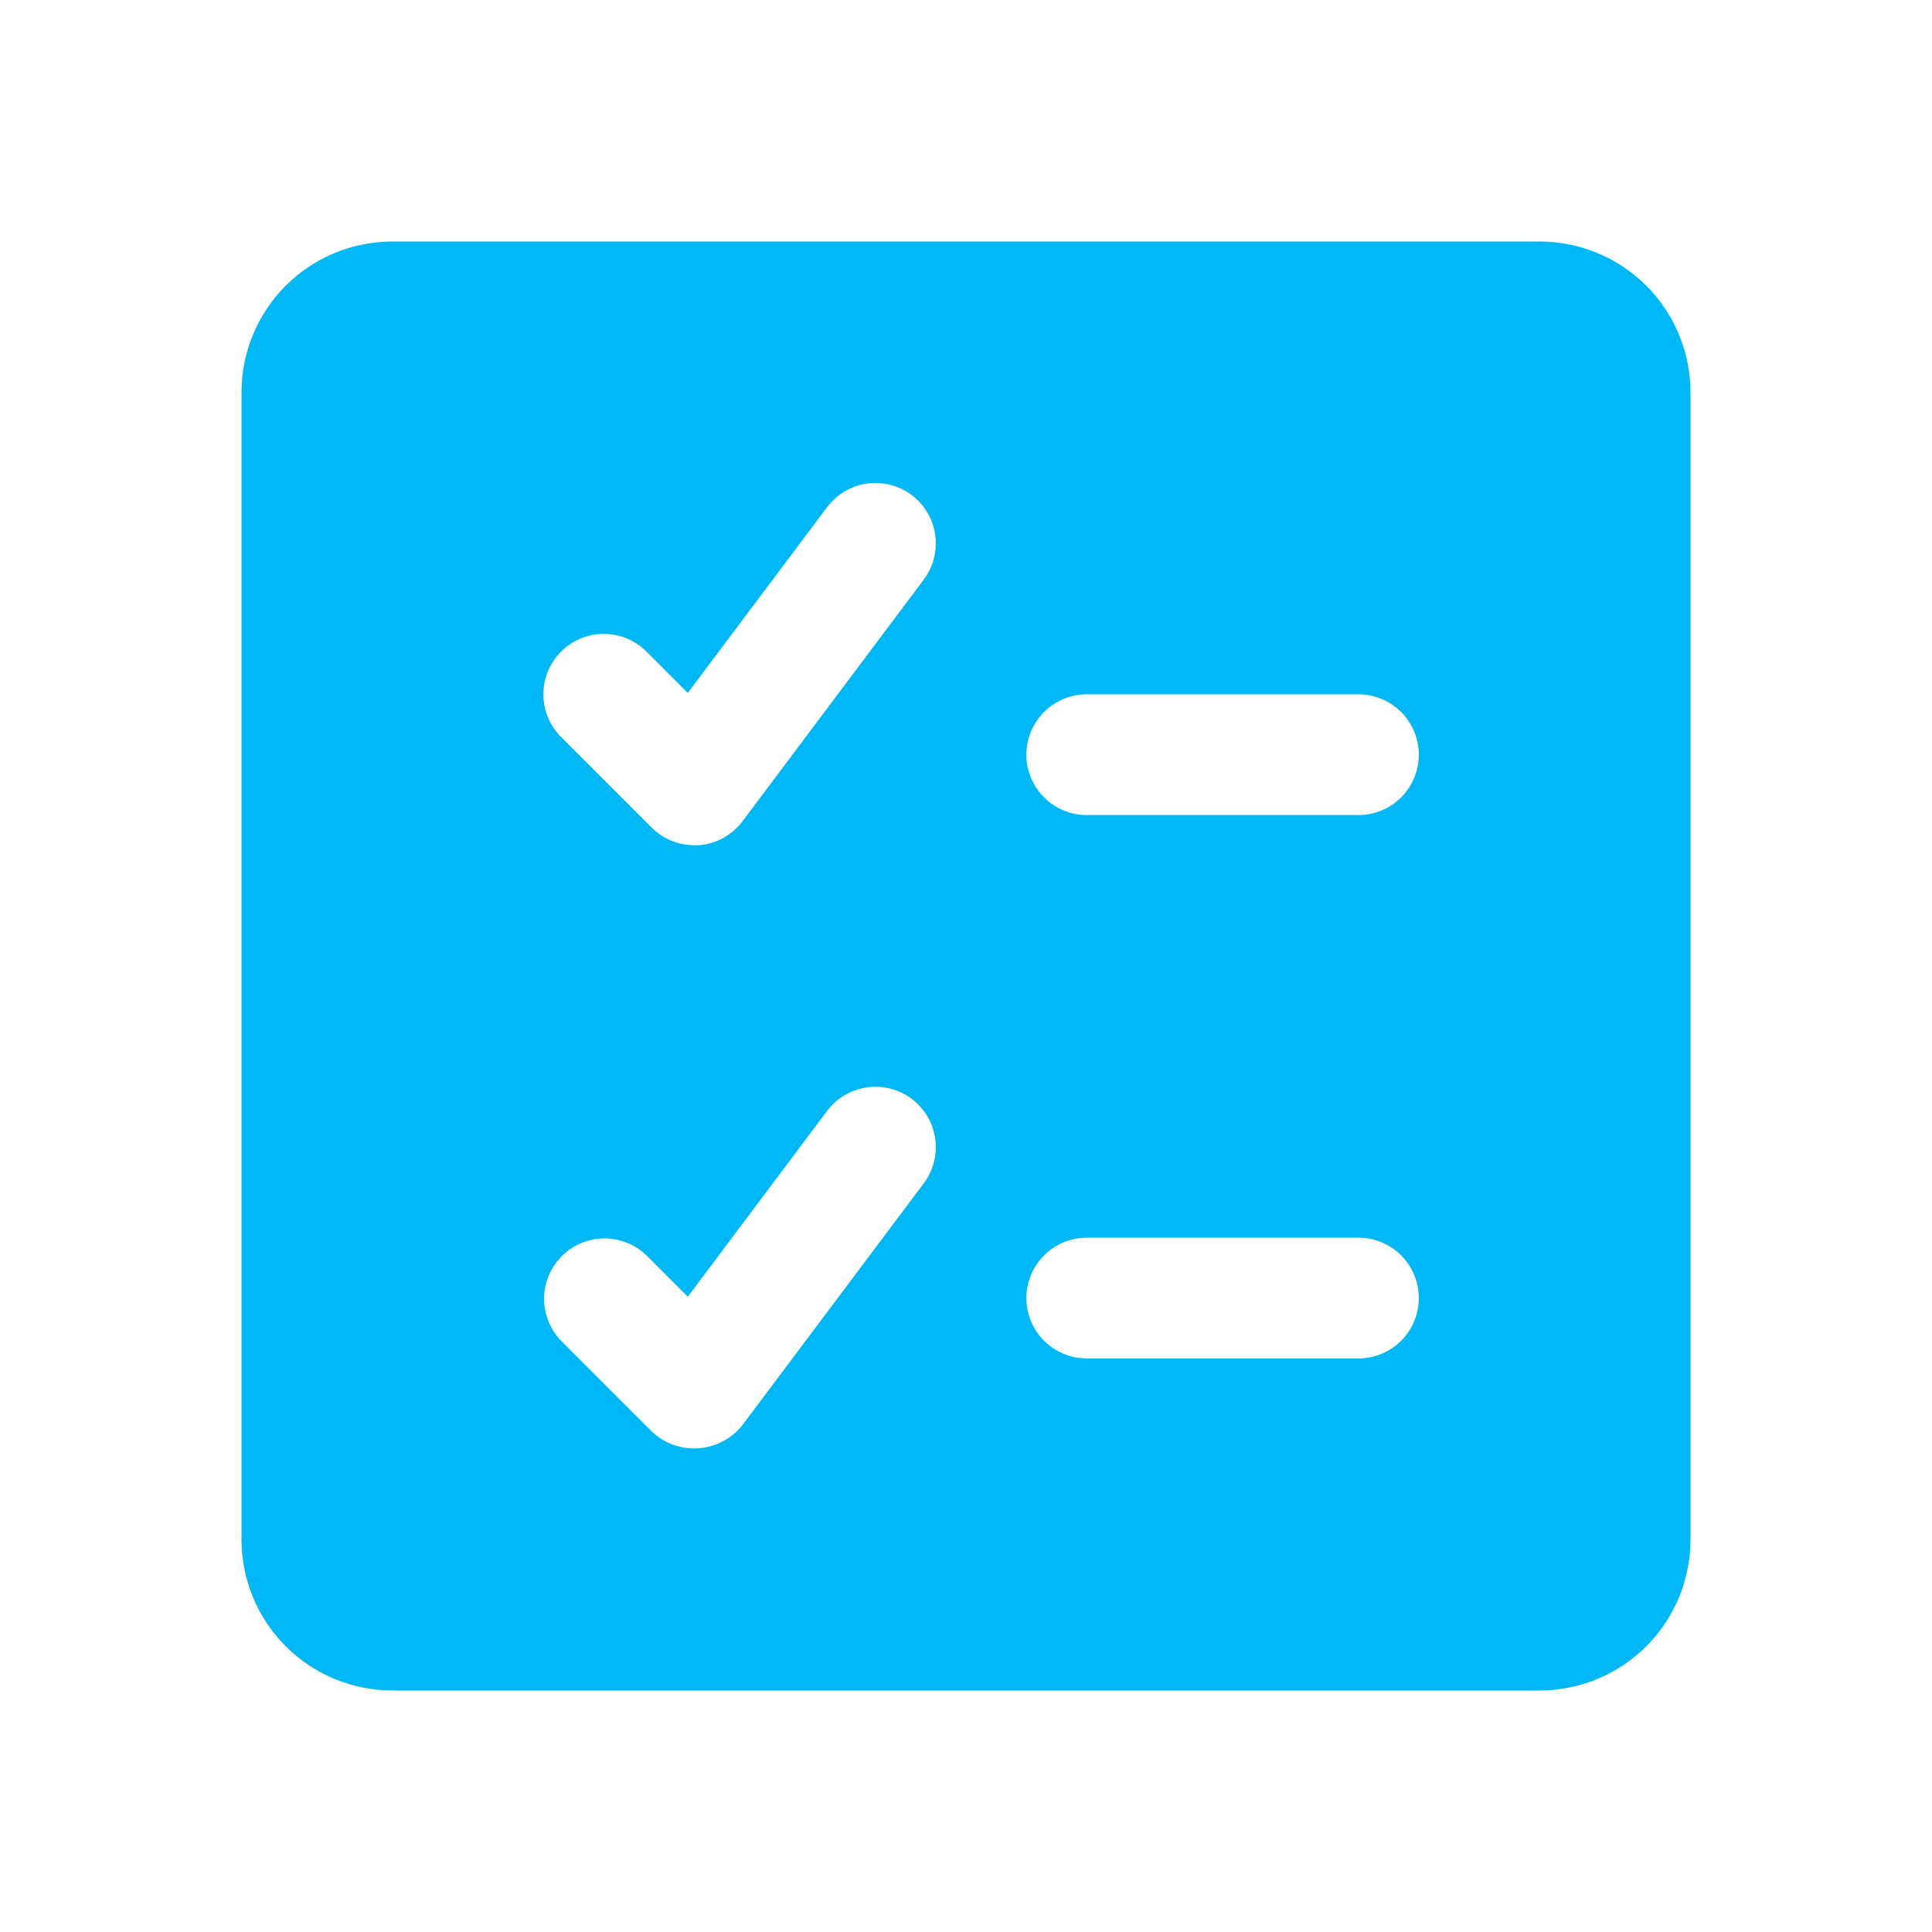
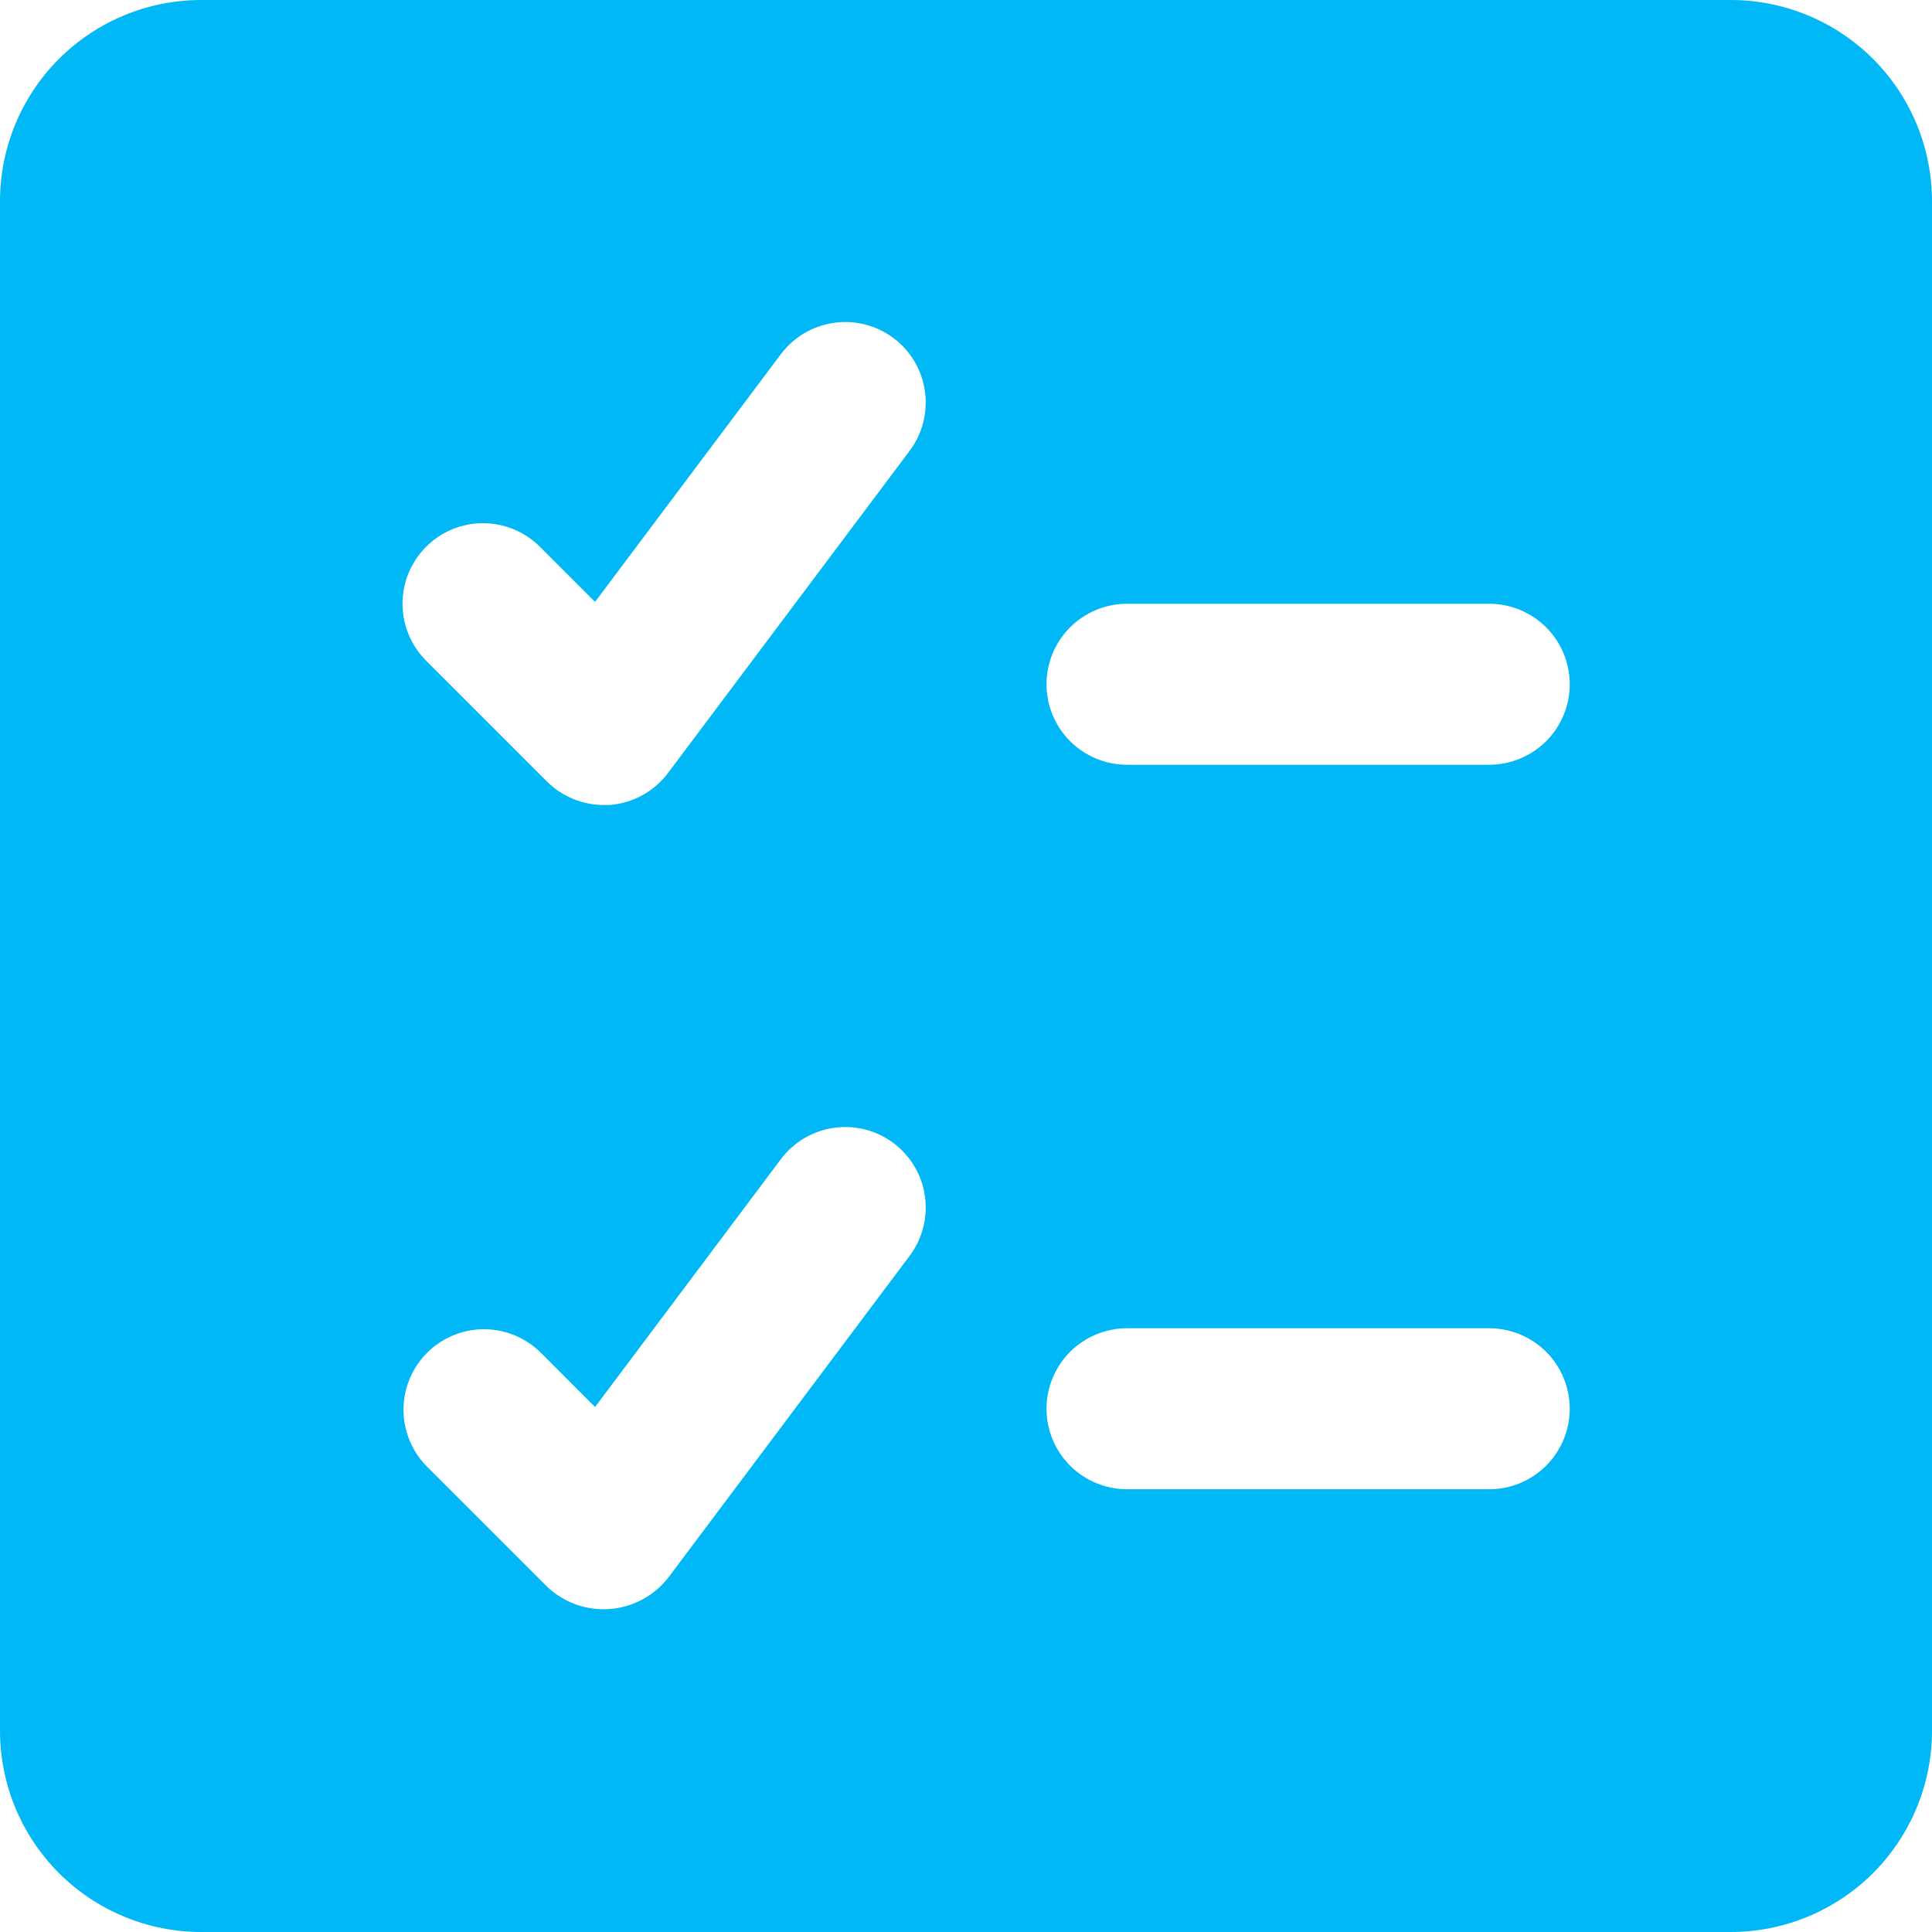
- <svg xmlns="http://www.w3.org/2000/svg" width="40" height="40" viewBox="0 0 40 40" fill="none">
-   <path d="M31.875 5H8.125C7.296 5 6.501 5.329 5.915 5.915C5.329 6.501 5 7.296 5 8.125L5 31.875C5 32.285 5.081 32.692 5.238 33.071C5.395 33.45 5.625 33.794 5.915 34.085C6.205 34.375 6.55 34.605 6.929 34.762C7.308 34.919 7.715 35 8.125 35H31.875C32.285 35 32.692 34.919 33.071 34.762C33.45 34.605 33.794 34.375 34.085 34.085C34.375 33.794 34.605 33.45 34.762 33.071C34.919 32.692 35 32.285 35 31.875V8.125C35 7.715 34.919 7.308 34.762 6.929C34.605 6.55 34.375 6.205 34.085 5.915C33.794 5.625 33.45 5.395 33.071 5.238C32.692 5.081 32.285 5 31.875 5V5ZM28.125 16.875H22.5C22.169 16.875 21.851 16.743 21.616 16.509C21.382 16.274 21.25 15.957 21.25 15.625C21.25 15.293 21.382 14.976 21.616 14.741C21.851 14.507 22.169 14.375 22.5 14.375H28.125C28.456 14.375 28.774 14.507 29.009 14.741C29.243 14.976 29.375 15.293 29.375 15.625C29.375 15.957 29.243 16.274 29.009 16.509C28.774 16.743 28.456 16.875 28.125 16.875ZM29.375 26.875C29.375 27.206 29.243 27.524 29.009 27.759C28.774 27.993 28.456 28.125 28.125 28.125H22.5C22.169 28.125 21.851 27.993 21.616 27.759C21.382 27.524 21.25 27.206 21.25 26.875C21.25 26.544 21.382 26.226 21.616 25.991C21.851 25.757 22.169 25.625 22.5 25.625H28.125C28.456 25.625 28.774 25.757 29.009 25.991C29.243 26.226 29.375 26.544 29.375 26.875ZM19.125 12L15.375 17C15.268 17.144 15.131 17.263 14.974 17.349C14.817 17.436 14.643 17.487 14.464 17.5H14.375C14.043 17.5 13.726 17.368 13.491 17.134L11.616 15.259C11.382 15.024 11.25 14.706 11.25 14.375C11.25 14.211 11.282 14.048 11.345 13.896C11.408 13.745 11.5 13.607 11.616 13.491C11.732 13.374 11.87 13.282 12.021 13.22C12.173 13.157 12.335 13.124 12.5 13.124C12.831 13.124 13.149 13.256 13.384 13.49L14.24 14.346L17.125 10.5C17.324 10.235 17.62 10.059 17.948 10.013C18.276 9.966 18.61 10.051 18.875 10.25C19.14 10.449 19.316 10.745 19.362 11.073C19.409 11.401 19.324 11.735 19.125 12V12ZM19.125 24.5L15.375 29.5C15.265 29.64 15.127 29.756 14.97 29.839C14.813 29.923 14.64 29.973 14.463 29.985C14.285 29.998 14.107 29.973 13.94 29.913C13.772 29.852 13.62 29.757 13.491 29.634L11.616 27.759C11.389 27.523 11.263 27.207 11.265 26.88C11.268 26.552 11.4 26.238 11.632 26.006C11.863 25.775 12.177 25.643 12.505 25.64C12.832 25.638 13.148 25.764 13.384 25.991L14.24 26.848L17.125 23C17.324 22.735 17.62 22.559 17.948 22.513C18.276 22.466 18.61 22.551 18.875 22.75C19.14 22.949 19.316 23.245 19.362 23.573C19.409 23.901 19.324 24.235 19.125 24.5Z" fill="#00B8F5" />
+ <svg xmlns="http://www.w3.org/2000/svg" width="30" height="30" viewBox="0 0 30 30" fill="none">
+   <path d="M26.875 0H3.125C2.296 0 1.501 0.329 0.915 0.915C0.329 1.501 0 2.296 0 3.125L0 26.875C0 27.285 0.081 27.692 0.238 28.071C0.395 28.45 0.625 28.794 0.915 29.085C1.205 29.375 1.55 29.605 1.929 29.762C2.308 29.919 2.715 30 3.125 30H26.875C27.285 30 27.692 29.919 28.071 29.762C28.45 29.605 28.794 29.375 29.085 29.085C29.375 28.794 29.605 28.45 29.762 28.071C29.919 27.692 30 27.285 30 26.875V3.125C30 2.715 29.919 2.308 29.762 1.929C29.605 1.55 29.375 1.205 29.085 0.915C28.794 0.625 28.45 0.395 28.071 0.238C27.692 0.081 27.285 0 26.875 0V0ZM23.125 11.875H17.5C17.169 11.875 16.851 11.743 16.616 11.509C16.382 11.274 16.25 10.957 16.25 10.625C16.25 10.293 16.382 9.976 16.616 9.741C16.851 9.507 17.169 9.375 17.5 9.375H23.125C23.456 9.375 23.774 9.507 24.009 9.741C24.243 9.976 24.375 10.293 24.375 10.625C24.375 10.957 24.243 11.274 24.009 11.509C23.774 11.743 23.456 11.875 23.125 11.875ZM24.375 21.875C24.375 22.206 24.243 22.524 24.009 22.759C23.774 22.993 23.456 23.125 23.125 23.125H17.5C17.169 23.125 16.851 22.993 16.616 22.759C16.382 22.524 16.25 22.206 16.25 21.875C16.25 21.544 16.382 21.226 16.616 20.991C16.851 20.757 17.169 20.625 17.5 20.625H23.125C23.456 20.625 23.774 20.757 24.009 20.991C24.243 21.226 24.375 21.544 24.375 21.875ZM14.125 7L10.375 12C10.268 12.144 10.131 12.263 9.974 12.349C9.817 12.435 9.643 12.487 9.464 12.5H9.375C9.044 12.5 8.726 12.368 8.491 12.134L6.616 10.259C6.382 10.024 6.25 9.706 6.25 9.375C6.25 9.211 6.282 9.048 6.345 8.896C6.408 8.745 6.5 8.607 6.616 8.491C6.732 8.374 6.869 8.282 7.021 8.219C7.173 8.157 7.335 8.124 7.5 8.124C7.831 8.124 8.149 8.256 8.384 8.49L9.24 9.346L12.125 5.5C12.324 5.235 12.62 5.059 12.948 5.013C13.276 4.966 13.61 5.051 13.875 5.25C14.14 5.449 14.316 5.745 14.362 6.073C14.409 6.401 14.324 6.735 14.125 7ZM14.125 19.5L10.375 24.5C10.265 24.64 10.127 24.756 9.97 24.839C9.813 24.923 9.64 24.973 9.463 24.985C9.285 24.998 9.107 24.973 8.94 24.913C8.772 24.852 8.62 24.757 8.491 24.634L6.616 22.759C6.389 22.523 6.263 22.207 6.265 21.88C6.268 21.552 6.4 21.238 6.631 21.006C6.863 20.775 7.177 20.643 7.505 20.64C7.832 20.638 8.148 20.764 8.384 20.991L9.24 21.848L12.125 18C12.324 17.735 12.62 17.559 12.948 17.513C13.276 17.466 13.61 17.551 13.875 17.75C14.14 17.949 14.316 18.245 14.362 18.573C14.409 18.901 14.324 19.235 14.125 19.5Z" fill="#00B8F5" />
</svg>
